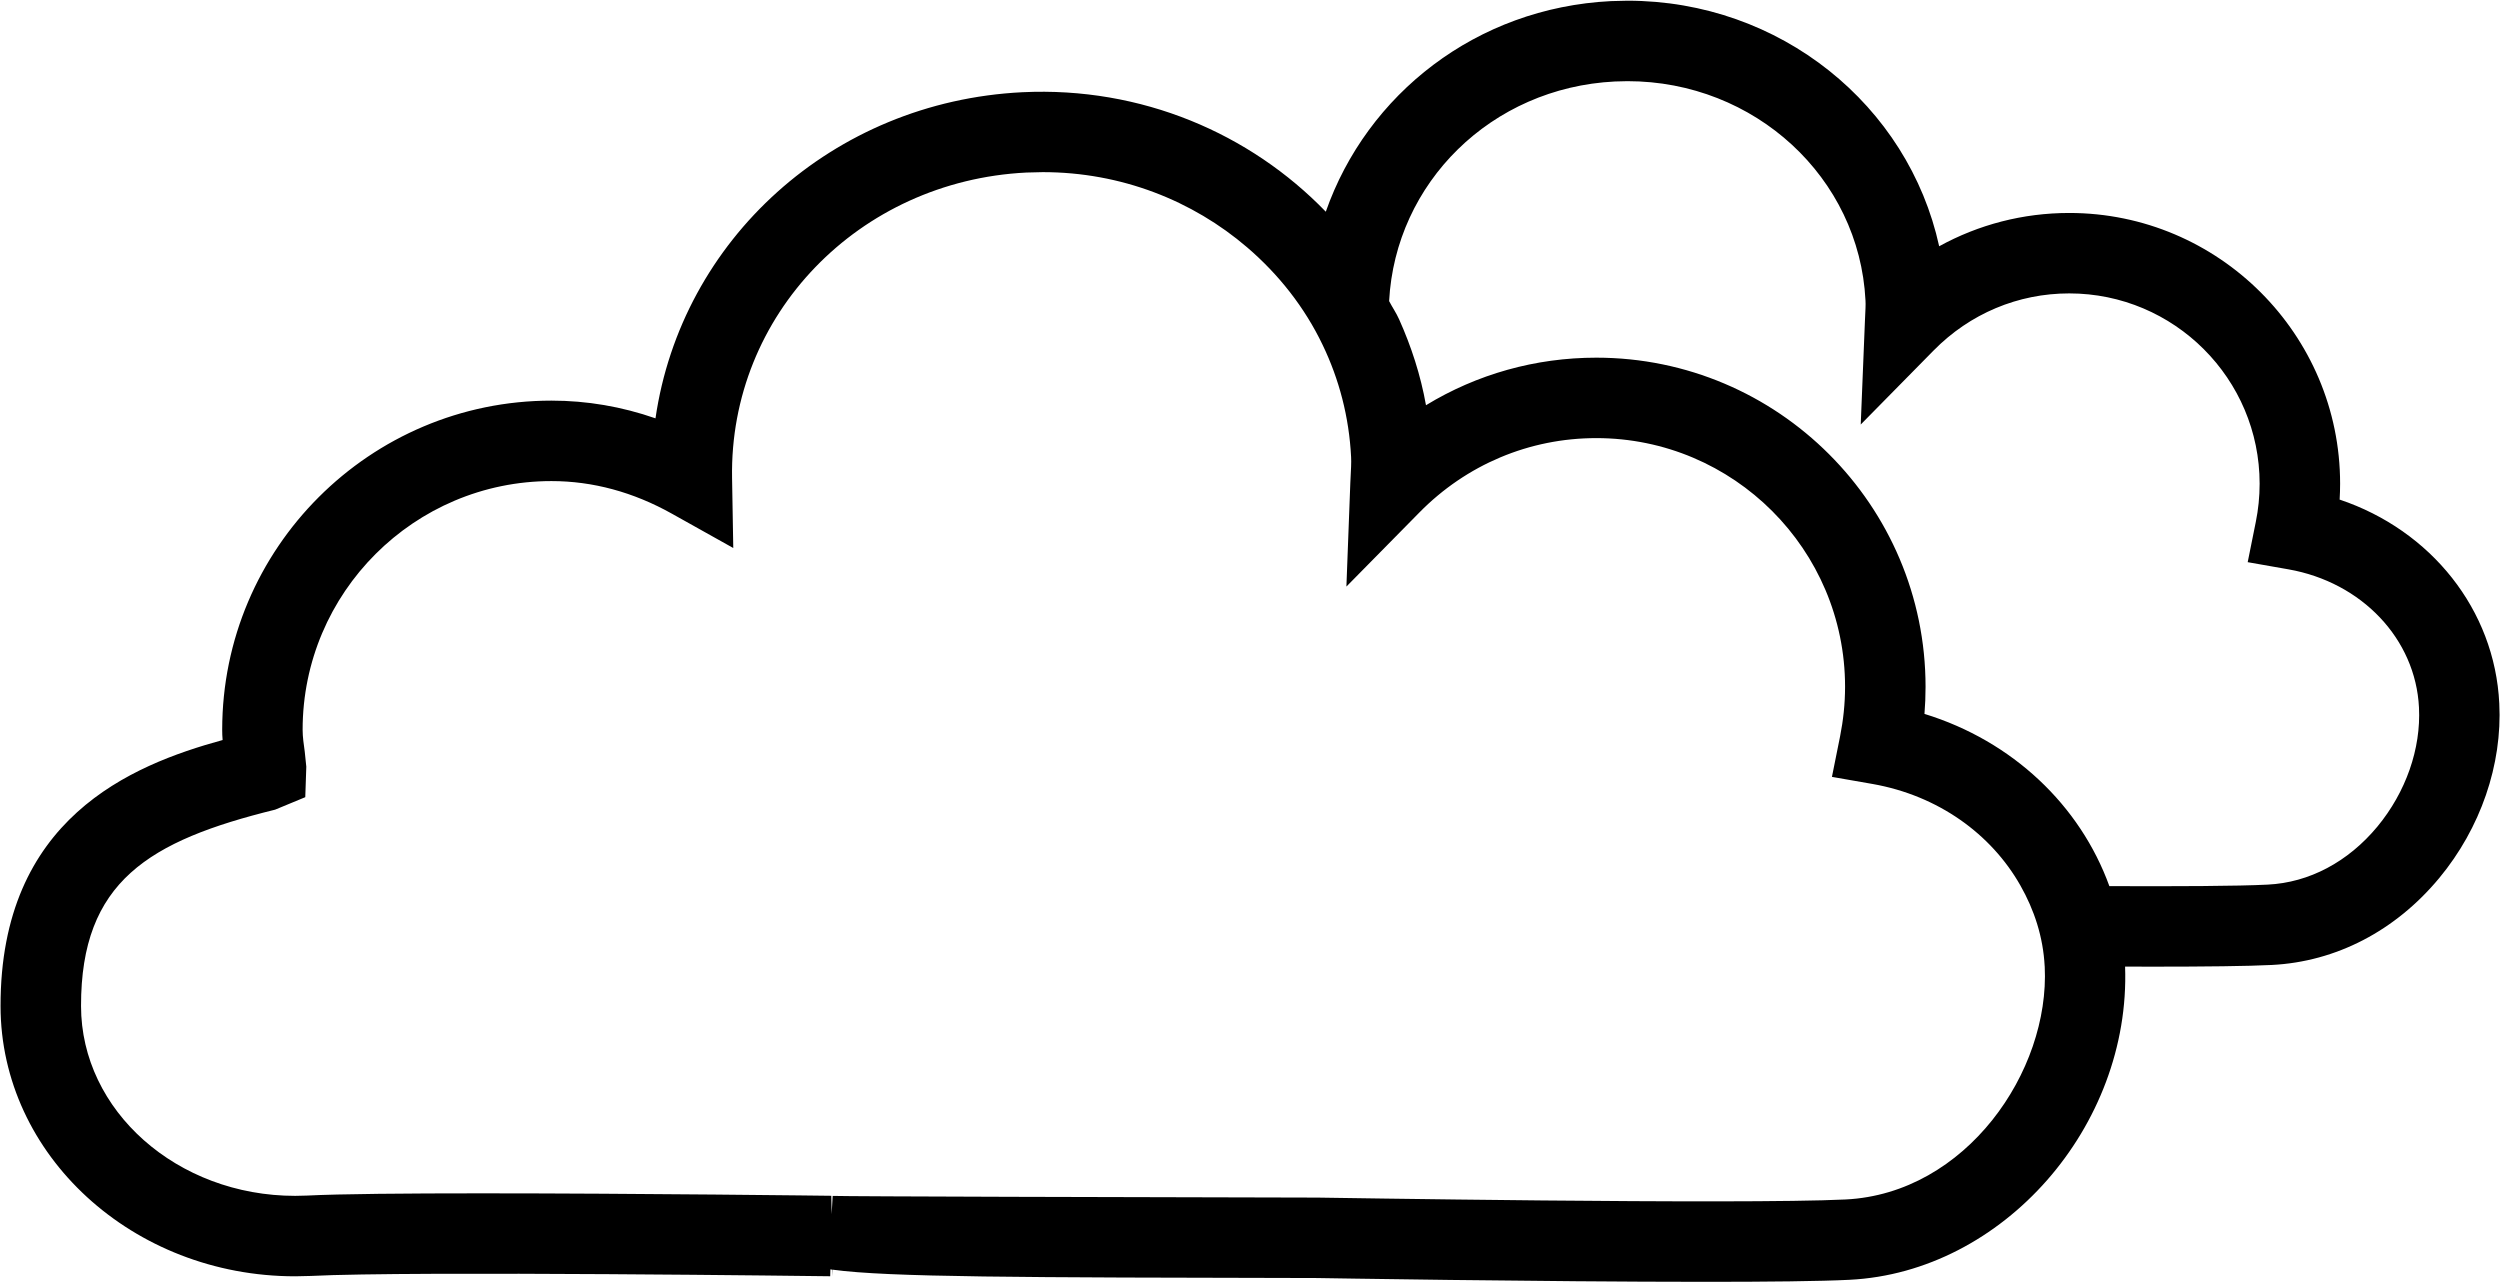
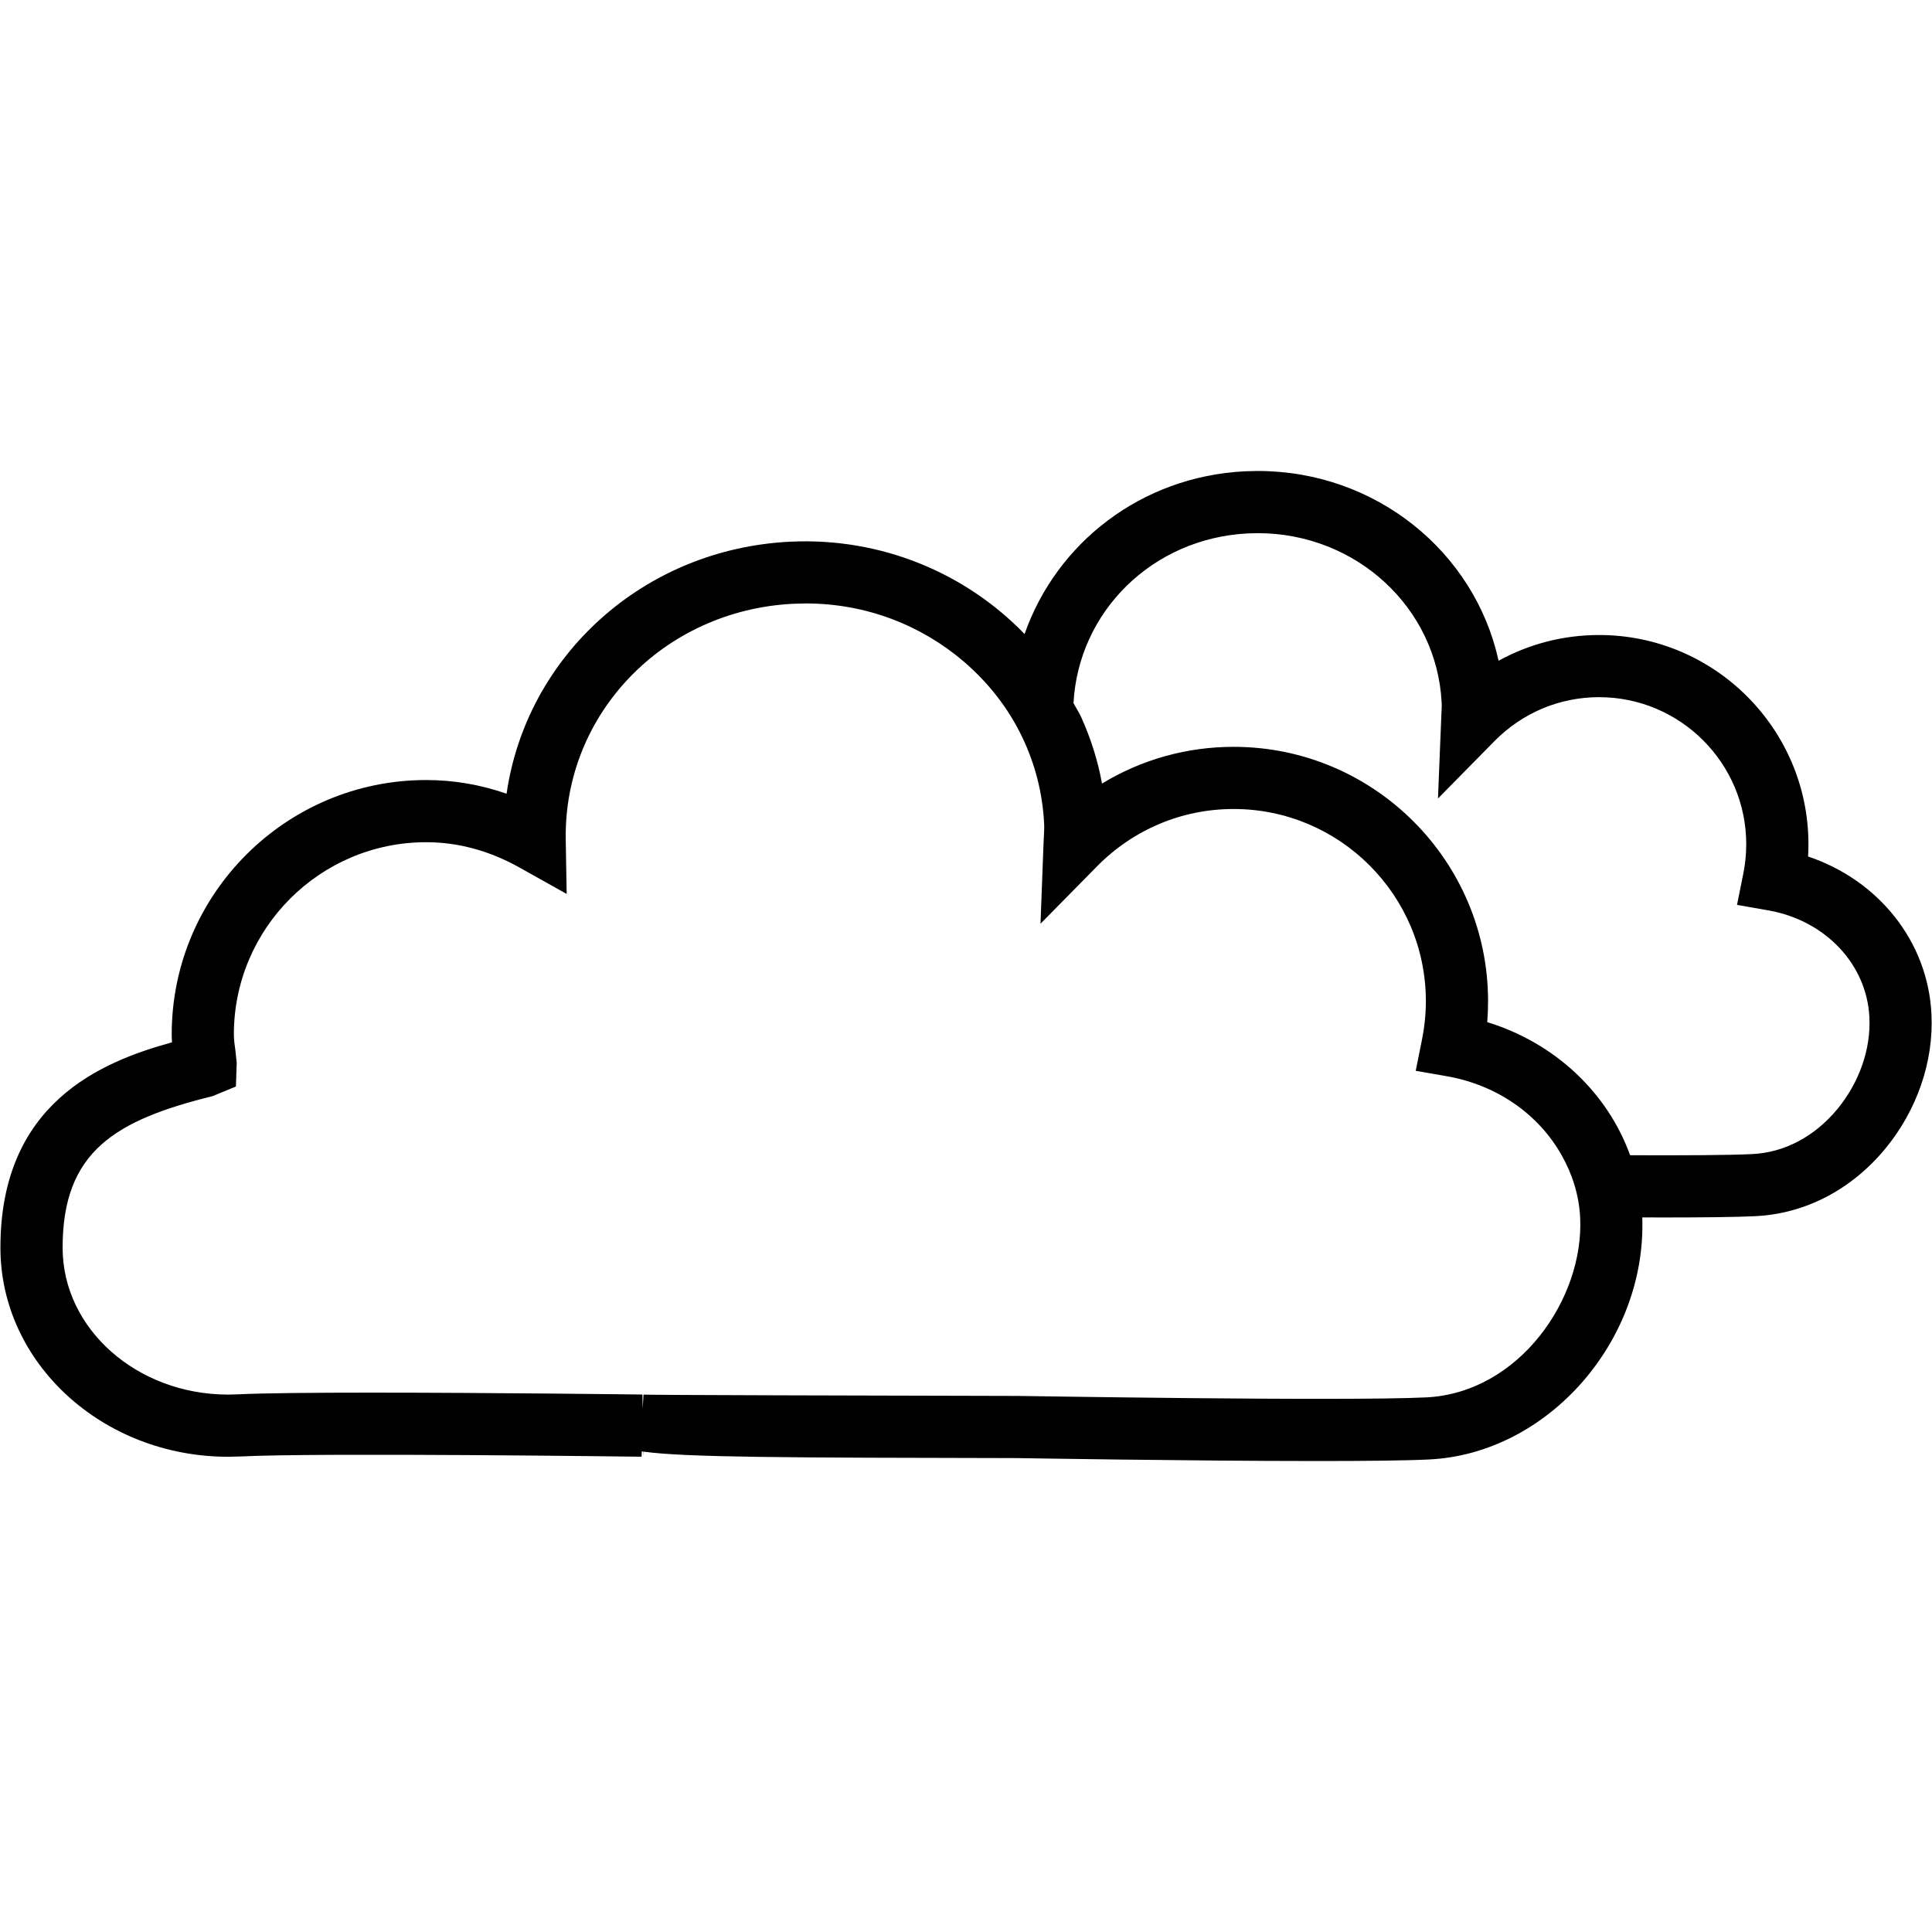
- <svg xmlns="http://www.w3.org/2000/svg" width="100%" height="100%" viewBox="0 0 1729 887" version="1.1" xml:space="preserve" style="fill-rule:evenodd;clip-rule:evenodd;stroke-linejoin:round;stroke-miterlimit:2;">
-   <g transform="matrix(1,0,0,1,-6147,-1643)">
-     <g transform="matrix(4.16667,0,0,4.16667,0,0)">
+ <svg xmlns="http://www.w3.org/2000/svg" width="100%" height="100%" viewBox="0 0 1729 1729" version="1.1" xml:space="preserve" style="fill-rule:evenodd;clip-rule:evenodd;stroke-linejoin:round;stroke-miterlimit:2;">
+   <g transform="matrix(4.16667,0,0,4.16667,-6147,-1222)">
+     <g>
      <path d="M1869.89,531.519C1865.02,537.388 1858.56,540.814 1851.68,541.152C1846.72,541.407 1836.51,541.448 1825.4,541.403C1820.54,527.983 1809.32,517.312 1794.71,512.815C1794.83,511.326 1794.89,509.837 1794.89,508.314C1794.89,478.199 1770.38,453.687 1740.24,453.687C1730.12,453.687 1720.42,456.434 1711.97,461.58C1711.08,456.582 1709.53,451.83 1707.51,447.325C1707.04,446.269 1706.38,445.319 1705.85,444.297C1706.89,424.678 1722.78,408.868 1743.32,407.846L1745.41,407.793C1766.55,407.793 1783.9,423.792 1784.92,444.187C1784.97,444.943 1784.91,445.691 1784.83,447.526L1784.13,464.783L1796.24,452.483C1802.25,446.378 1810.24,443.02 1818.74,443.02C1836.17,443.02 1850.34,457.193 1850.34,474.605C1850.34,476.774 1850.12,478.886 1849.71,480.926L1848.36,487.631L1855.1,488.816C1867.32,490.962 1876.23,500.386 1876.79,511.748C1877.14,518.601 1874.61,525.806 1869.89,531.519ZM1814.67,554.755C1815.54,572.179 1801.58,592.421 1781.62,593.413C1764.01,594.275 1694.14,593.089 1693.98,593.101C1663,593.037 1615.99,592.915 1613.49,592.82L1613.32,595.855L1613.26,592.801C1613.26,592.801 1581.15,592.394 1555.2,592.394C1542.73,592.394 1531.68,592.489 1526.19,592.767L1524.27,592.812C1504.68,592.812 1488.74,578.686 1488.73,561.304C1488.7,540.605 1500.03,533.874 1520.95,528.708L1525.95,526.638L1526.12,521.582L1525.86,519.067C1525.7,517.878 1525.51,516.682 1525.51,515.451C1525.51,492.69 1544.03,474.172 1566.81,474.172C1573.66,474.172 1580.41,475.996 1586.84,479.604L1596.99,485.28L1596.79,473.667C1596.32,446.614 1617.78,424.347 1645.64,422.96L1648.36,422.892C1661.37,422.892 1673.24,427.618 1682.29,435.382C1687.52,439.864 1691.83,445.334 1694.81,451.56C1697.55,457.25 1699.21,463.537 1699.54,470.188C1699.59,471.145 1699.53,472.08 1699.41,474.484L1698.76,491.68L1710.85,479.407C1718.68,471.434 1729.13,467.039 1740.24,467.039C1763.02,467.039 1781.53,485.549 1781.53,508.314C1781.53,511.148 1781.23,513.886 1780.7,516.557L1779.35,523.269L1786.09,524.446C1796.99,526.369 1805.79,532.75 1810.63,541.292C1812.94,545.35 1814.41,549.858 1814.66,554.683C1814.66,554.706 1814.67,554.728 1814.67,554.755ZM1863.62,477.242C1863.67,476.372 1863.7,475.498 1863.7,474.605C1863.7,449.832 1843.53,429.669 1818.74,429.669C1811.07,429.669 1803.7,431.591 1797.15,435.196C1792.02,411.774 1770.75,394.437 1745.41,394.437L1742.66,394.505C1720.32,395.623 1702.17,409.962 1695.34,429.46C1682.8,416.488 1664.76,408.674 1644.97,409.627C1613.41,411.193 1588.37,434.189 1584.08,463.757C1578.46,461.801 1572.69,460.817 1566.81,460.817C1536.68,460.817 1512.16,485.325 1512.16,515.451C1512.16,516.014 1512.18,516.572 1512.23,517.153C1496.98,521.335 1475.33,530.228 1475.37,561.319C1475.39,586.047 1497.32,606.165 1524.27,606.165L1526.86,606.107C1543.61,605.249 1613.06,606.157 1613.08,606.157L1613.11,605.017C1613.23,605.036 1613.35,605.055 1613.47,605.07L1613.53,606.145L1613.52,605.07C1622.74,606.32 1644.12,606.354 1693.86,606.453C1693.86,606.453 1731.26,607.083 1758.39,607.083C1768.63,607.083 1777.41,606.993 1782.27,606.746C1807.75,605.48 1828.95,581.276 1828.01,554.77L1828.01,554.759C1829.64,554.767 1831.28,554.77 1832.83,554.77C1841.2,554.77 1848.4,554.69 1852.35,554.489C1863.01,553.957 1872.88,548.829 1880.16,540.051C1887.01,531.789 1890.64,521.229 1890.12,511.087C1889.37,495.517 1878.78,482.332 1863.62,477.242Z" style="fill-rule:nonzero;" />
    </g>
  </g>
</svg>
